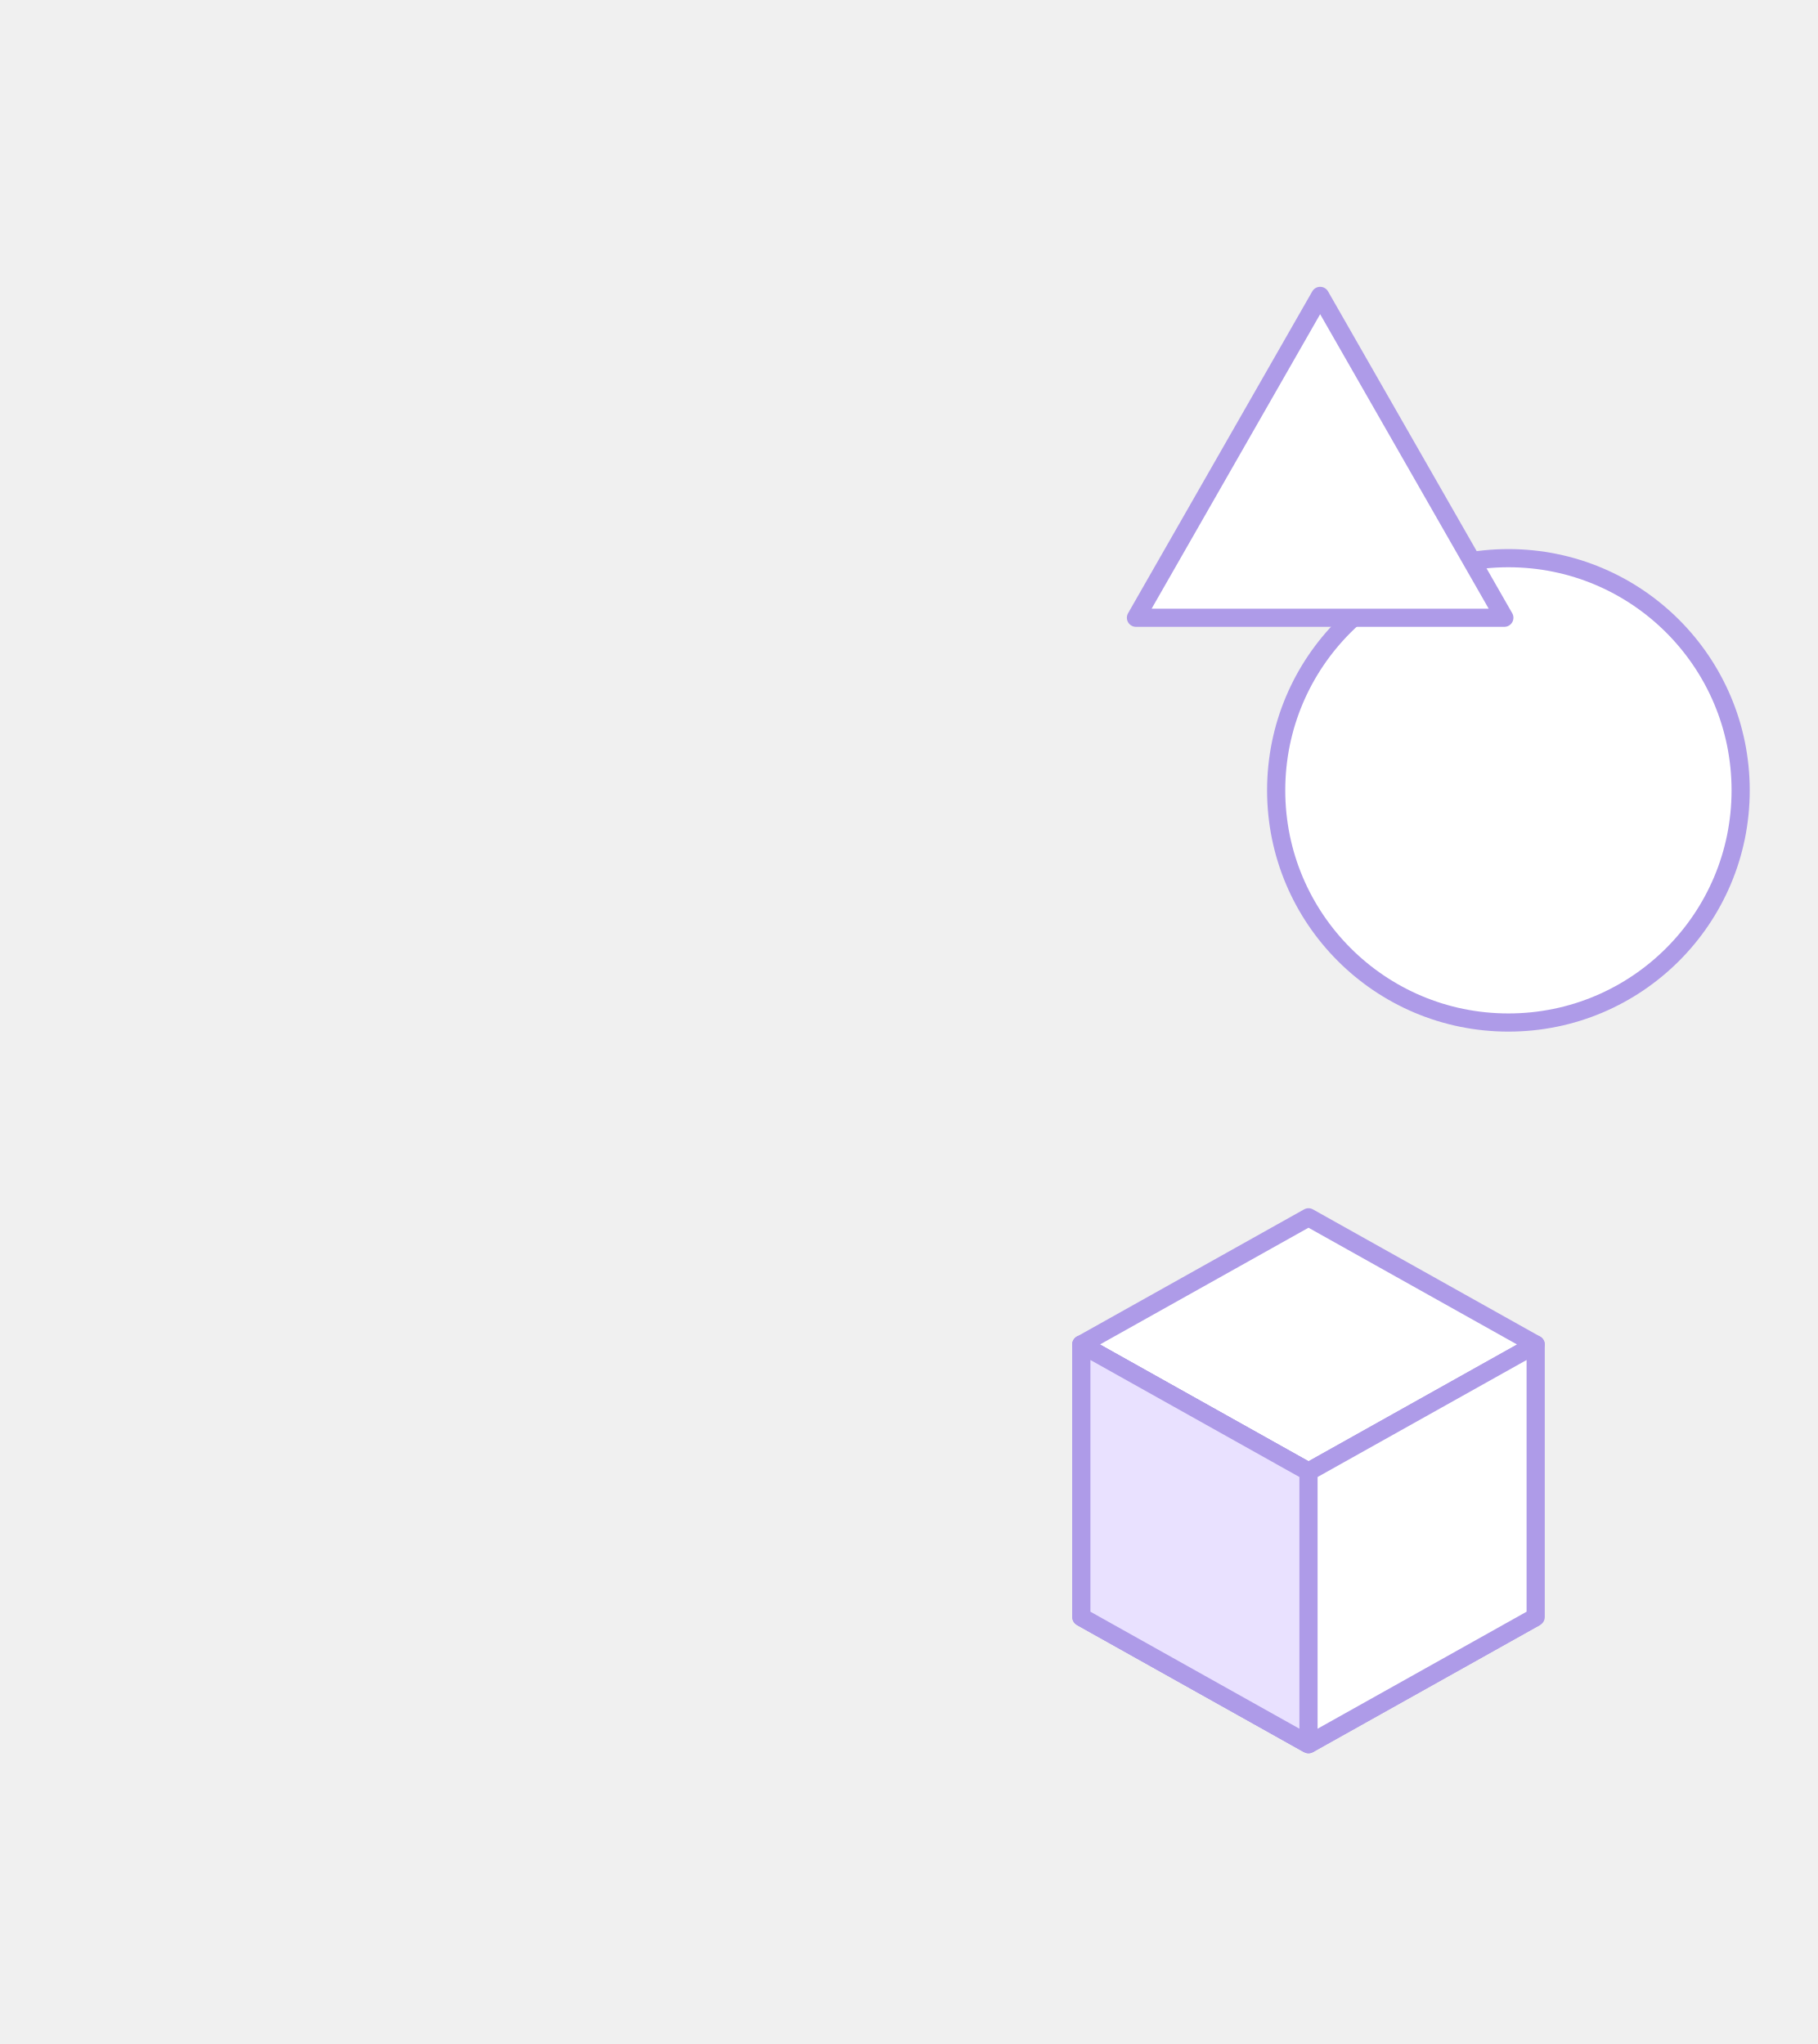
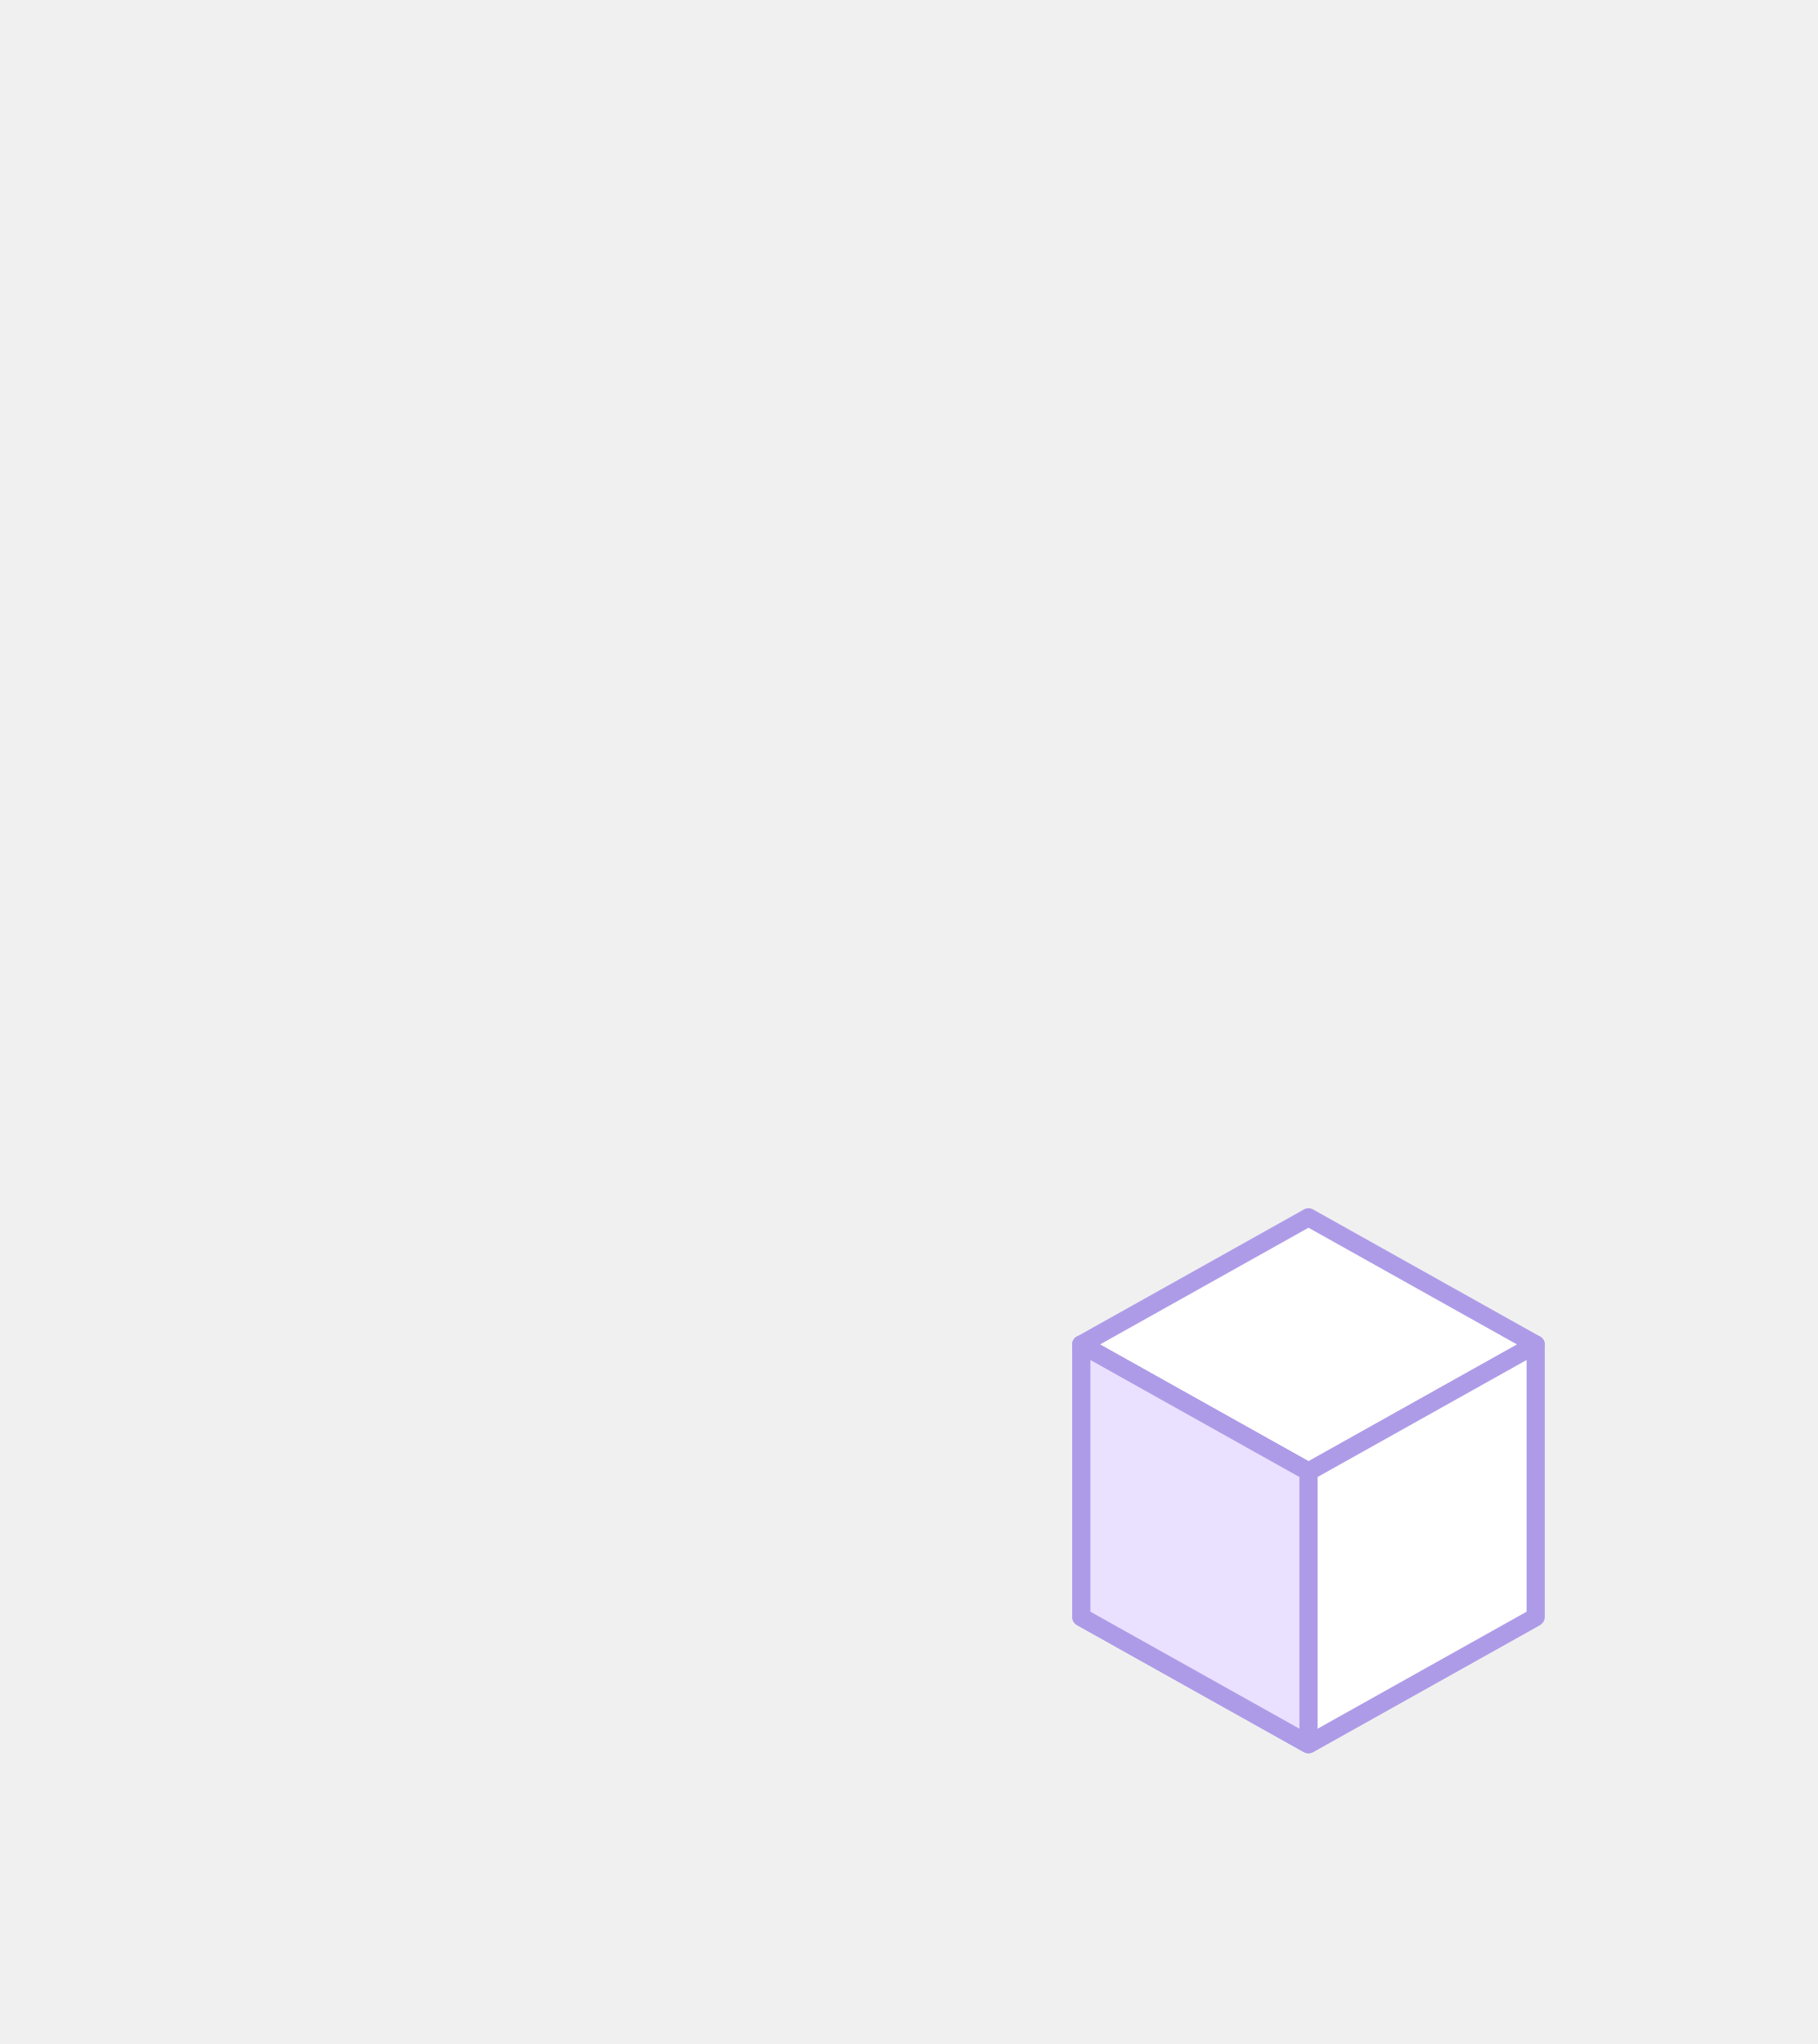
<svg xmlns="http://www.w3.org/2000/svg" version="1.1" id="Layer_1" x="0px" y="0px" width="200px" height="225px" viewBox="0 0 200 225" enable-background="new 0 0 200 225" xml:space="preserve">
  <g>
-     <circle fill="#FFFFFF" stroke="#AE9BE8" stroke-width="2" stroke-linecap="round" stroke-linejoin="round" stroke-miterlimit="2" cx="166" cy="87" r="25.558" />
    <g>
-       <g>
-         <polygon fill="#FFFFFF" stroke="#AE9BE8" stroke-width="2" stroke-linecap="round" stroke-linejoin="round" stroke-miterlimit="2" points="     144,134 119,148 144,162 169,148    " />
-         <polygon fill="#FFFFFF" stroke="#AE9BE8" stroke-width="2" stroke-miterlimit="1" points="144,162 119,178 144,192 169,178         " />
-         <polygon fill="#FFFFFF" stroke="#AE9BE8" stroke-width="2" stroke-linecap="round" stroke-linejoin="round" stroke-miterlimit="1" points="     119,148 119,178 144,192 169,178 169,148 144,162    " />
-         <polygon fill="#E9E1FF" stroke="#AE9BE8" stroke-width="2" stroke-linecap="round" stroke-linejoin="round" stroke-miterlimit="1" points="     119,148 119,178 144,192 144,162    " />
-       </g>
+       <polygon fill="#FFFFFF" stroke="#AE9BE8" stroke-width="2" stroke-linecap="round" stroke-linejoin="round" stroke-miterlimit="2" points="    144,134 119,148 144,162 169,148   " />
+       <polygon fill="#FFFFFF" stroke="#AE9BE8" stroke-width="2" stroke-miterlimit="1" points="144,162 119,178 144,192 169,178   " />
+       <polygon fill="#FFFFFF" stroke="#AE9BE8" stroke-width="2" stroke-linecap="round" stroke-linejoin="round" stroke-miterlimit="1" points="    119,148 119,178 144,192 169,178 169,148 144,162   " />
+       <polygon fill="#E9E1FF" stroke="#AE9BE8" stroke-width="2" stroke-linecap="round" stroke-linejoin="round" stroke-miterlimit="1" points="    119,148 119,178 144,192 144,162   " />
    </g>
-     <polygon fill="#FFFFFF" stroke="#AE9BE8" stroke-width="2" stroke-linecap="round" stroke-linejoin="round" stroke-miterlimit="2" points="   145.282,32.572 155.418,50.286 165.552,68 145.282,68 125.012,68 135.147,50.286  " />
  </g>
</svg>
